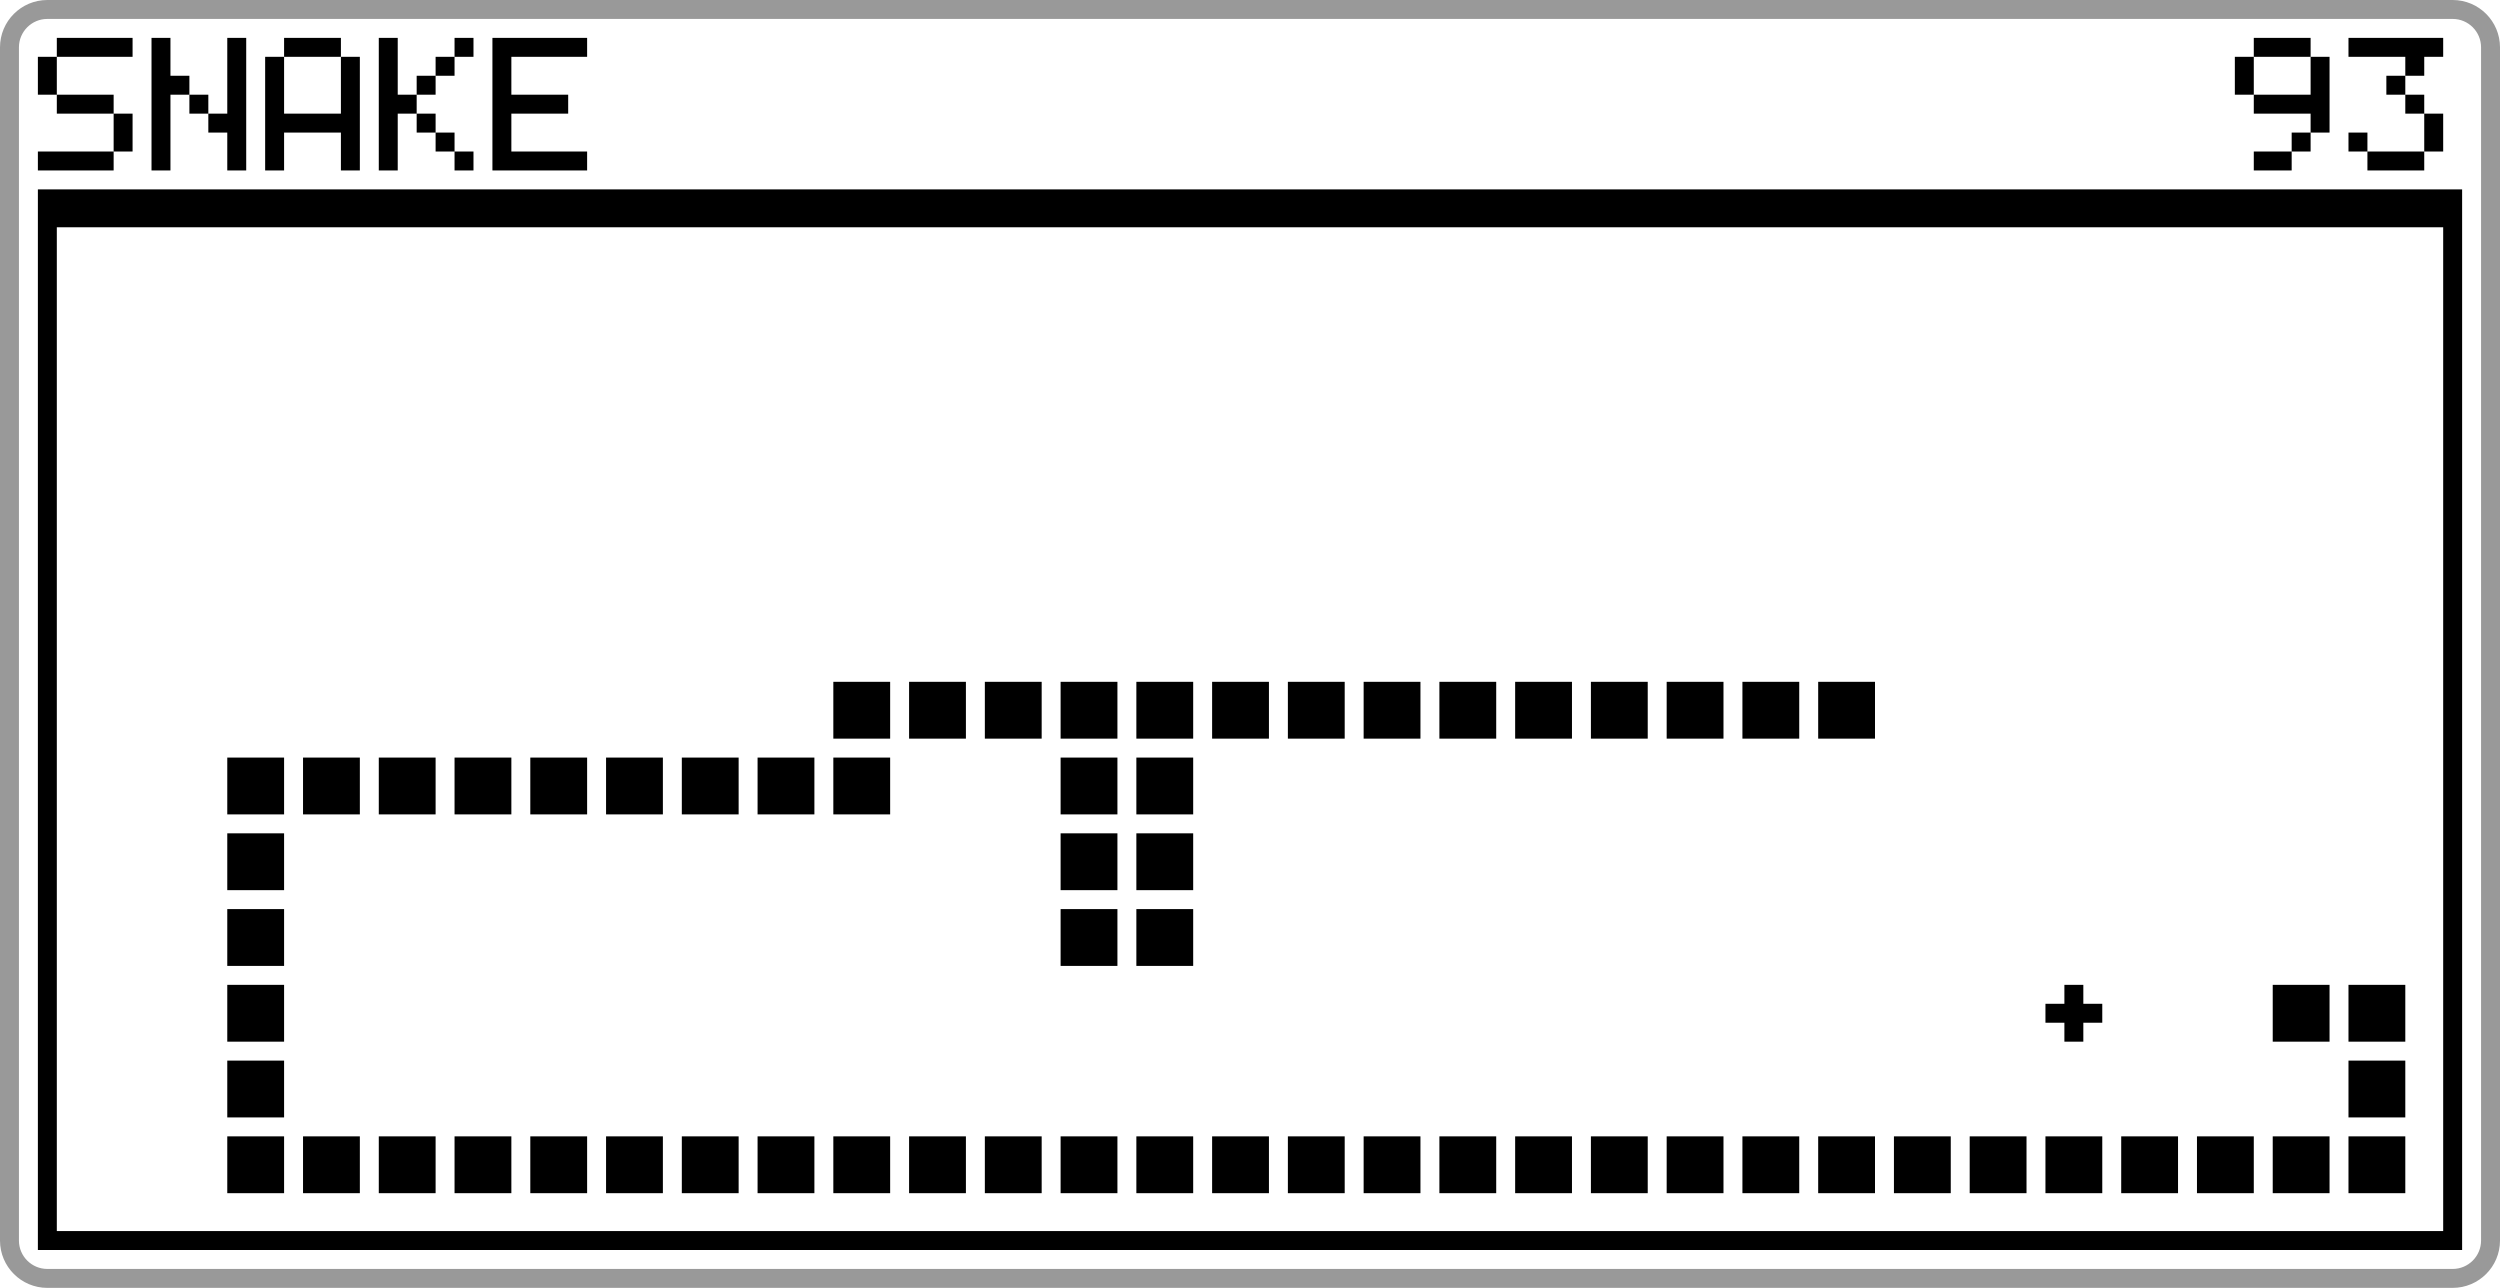
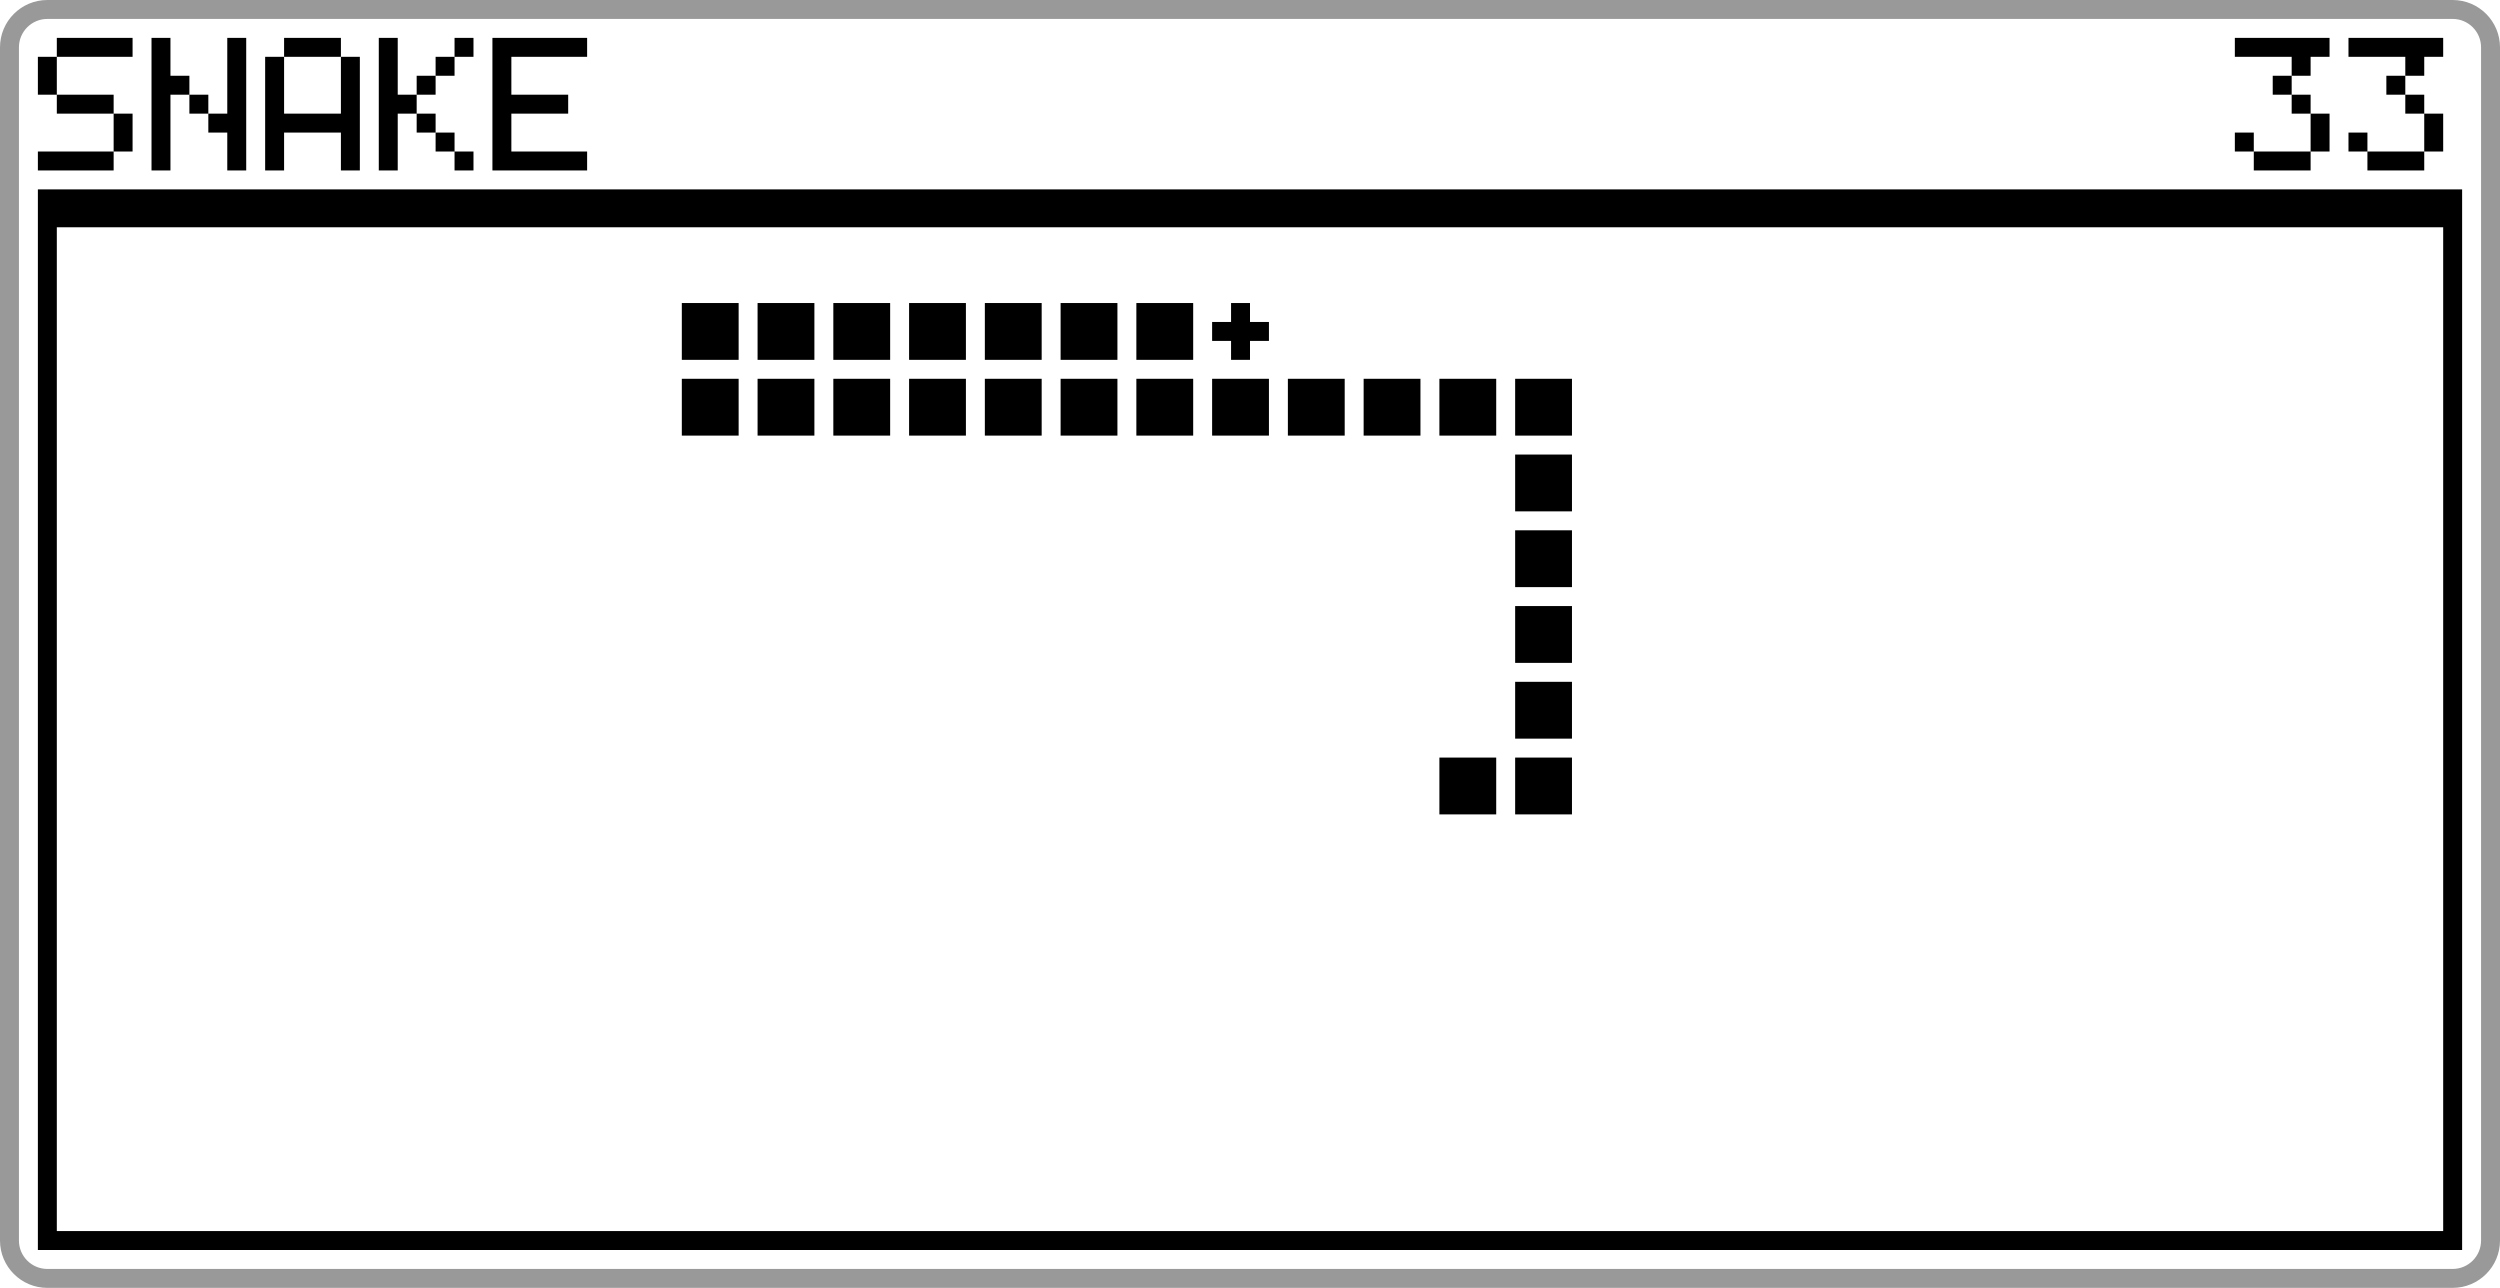
<svg viewBox="-2 -2 132 68" role="img" aria-label="snake, rendered on the host from the real game code">
  <rect x="-1.5" y="-1.5" width="131" height="67" rx="2" fill="none" stroke="currentColor" stroke-opacity="0.4" />
-   <path fill="currentColor" d="     M1 0h4v1h-4zM6 0h1v1h-1zM10 0h1v1h-1zM13 0h3v1h-3zM18 0h1v1h-1zM22 0h1v1h-1zM24 0h5v1h-5zM117 0h3v1h-3zM122 0h5v1h-5zM0 1h1v1h-1zM6 1h1v1h-1zM10 1h1v1h-1z     M12 1h1v1h-1zM16 1h1v1h-1zM18 1h1v1h-1zM21 1h1v1h-1zM24 1h1v1h-1zM116 1h1v1h-1zM120 1h1v1h-1zM125 1h1v1h-1zM0 2h1v1h-1zM6 2h2v1h-2zM10 2h1v1h-1zM12 2h1v1h-1z     M16 2h1v1h-1zM18 2h1v1h-1zM20 2h1v1h-1zM24 2h1v1h-1zM116 2h1v1h-1zM120 2h1v1h-1zM124 2h1v1h-1zM1 3h3v1h-3zM6 3h1v1h-1zM8 3h1v1h-1zM10 3h1v1h-1zM12 3h1v1h-1z     M16 3h1v1h-1zM18 3h2v1h-2zM24 3h4v1h-4zM117 3h4v1h-4zM125 3h1v1h-1zM4 4h1v1h-1zM6 4h1v1h-1zM9 4h2v1h-2zM12 4h5v1h-5zM18 4h1v1h-1zM20 4h1v1h-1zM24 4h1v1h-1z     M120 4h1v1h-1zM126 4h1v1h-1zM4 5h1v1h-1zM6 5h1v1h-1zM10 5h1v1h-1zM12 5h1v1h-1zM16 5h1v1h-1zM18 5h1v1h-1zM21 5h1v1h-1zM24 5h1v1h-1zM119 5h1v1h-1zM122 5h1v1h-1z     M126 5h1v1h-1zM0 6h4v1h-4zM6 6h1v1h-1zM10 6h1v1h-1zM12 6h1v1h-1zM16 6h1v1h-1zM18 6h1v1h-1zM22 6h1v1h-1zM24 6h5v1h-5zM117 6h2v1h-2zM123 6h3v1h-3zM0 8h128v1h-128z     M0 9h128v1h-128zM0 10h1v1h-1zM127 10h1v1h-1zM0 11h1v1h-1zM127 11h1v1h-1zM0 12h1v1h-1zM127 12h1v1h-1zM0 13h1v1h-1zM127 13h1v1h-1zM0 14h1v1h-1zM127 14h1v1h-1zM0 15h1v1h-1z     M127 15h1v1h-1zM0 16h1v1h-1zM127 16h1v1h-1zM0 17h1v1h-1zM127 17h1v1h-1zM0 18h1v1h-1zM127 18h1v1h-1zM0 19h1v1h-1zM127 19h1v1h-1zM0 20h1v1h-1zM127 20h1v1h-1zM0 21h1v1h-1z     M127 21h1v1h-1zM0 22h1v1h-1zM127 22h1v1h-1zM0 23h1v1h-1zM127 23h1v1h-1zM0 24h1v1h-1zM127 24h1v1h-1zM0 25h1v1h-1zM127 25h1v1h-1zM0 26h1v1h-1zM127 26h1v1h-1zM0 27h1v1h-1z     M127 27h1v1h-1zM0 28h1v1h-1zM127 28h1v1h-1zM0 29h1v1h-1zM127 29h1v1h-1zM0 30h1v1h-1zM127 30h1v1h-1zM0 31h1v1h-1zM127 31h1v1h-1zM0 32h1v1h-1zM127 32h1v1h-1zM0 33h1v1h-1z     M127 33h1v1h-1zM0 34h1v1h-1zM42 34h3v1h-3zM46 34h3v1h-3zM50 34h3v1h-3zM54 34h3v1h-3zM58 34h3v1h-3zM62 34h3v1h-3zM66 34h3v1h-3zM70 34h3v1h-3zM74 34h3v1h-3zM78 34h3v1h-3z     M82 34h3v1h-3zM86 34h3v1h-3zM90 34h3v1h-3zM94 34h3v1h-3zM127 34h1v1h-1zM0 35h1v1h-1zM42 35h3v1h-3zM46 35h3v1h-3zM50 35h3v1h-3zM54 35h3v1h-3zM58 35h3v1h-3zM62 35h3v1h-3z     M66 35h3v1h-3zM70 35h3v1h-3zM74 35h3v1h-3zM78 35h3v1h-3zM82 35h3v1h-3zM86 35h3v1h-3zM90 35h3v1h-3zM94 35h3v1h-3zM127 35h1v1h-1zM0 36h1v1h-1zM42 36h3v1h-3zM46 36h3v1h-3z     M50 36h3v1h-3zM54 36h3v1h-3zM58 36h3v1h-3zM62 36h3v1h-3zM66 36h3v1h-3zM70 36h3v1h-3zM74 36h3v1h-3zM78 36h3v1h-3zM82 36h3v1h-3zM86 36h3v1h-3zM90 36h3v1h-3zM94 36h3v1h-3z     M127 36h1v1h-1zM0 37h1v1h-1zM127 37h1v1h-1zM0 38h1v1h-1zM10 38h3v1h-3zM14 38h3v1h-3zM18 38h3v1h-3zM22 38h3v1h-3zM26 38h3v1h-3zM30 38h3v1h-3zM34 38h3v1h-3zM38 38h3v1h-3z     M42 38h3v1h-3zM54 38h3v1h-3zM58 38h3v1h-3zM127 38h1v1h-1zM0 39h1v1h-1zM10 39h3v1h-3zM14 39h3v1h-3zM18 39h3v1h-3zM22 39h3v1h-3zM26 39h3v1h-3zM30 39h3v1h-3zM34 39h3v1h-3z     M38 39h3v1h-3zM42 39h3v1h-3zM54 39h3v1h-3zM58 39h3v1h-3zM127 39h1v1h-1zM0 40h1v1h-1zM10 40h3v1h-3zM14 40h3v1h-3zM18 40h3v1h-3zM22 40h3v1h-3zM26 40h3v1h-3zM30 40h3v1h-3z     M34 40h3v1h-3zM38 40h3v1h-3zM42 40h3v1h-3zM54 40h3v1h-3zM58 40h3v1h-3zM127 40h1v1h-1zM0 41h1v1h-1zM127 41h1v1h-1zM0 42h1v1h-1zM10 42h3v1h-3zM54 42h3v1h-3zM58 42h3v1h-3z     M127 42h1v1h-1zM0 43h1v1h-1zM10 43h3v1h-3zM54 43h3v1h-3zM58 43h3v1h-3zM127 43h1v1h-1zM0 44h1v1h-1zM10 44h3v1h-3zM54 44h3v1h-3zM58 44h3v1h-3zM127 44h1v1h-1zM0 45h1v1h-1z     M127 45h1v1h-1zM0 46h1v1h-1zM10 46h3v1h-3zM54 46h3v1h-3zM58 46h3v1h-3zM127 46h1v1h-1zM0 47h1v1h-1zM10 47h3v1h-3zM54 47h3v1h-3zM58 47h3v1h-3zM127 47h1v1h-1zM0 48h1v1h-1z     M10 48h3v1h-3zM54 48h3v1h-3zM58 48h3v1h-3zM127 48h1v1h-1zM0 49h1v1h-1zM127 49h1v1h-1zM0 50h1v1h-1zM10 50h3v1h-3zM107 50h1v1h-1zM118 50h3v1h-3zM122 50h3v1h-3zM127 50h1v1h-1z     M0 51h1v1h-1zM10 51h3v1h-3zM106 51h3v1h-3zM118 51h3v1h-3zM122 51h3v1h-3zM127 51h1v1h-1zM0 52h1v1h-1zM10 52h3v1h-3zM107 52h1v1h-1zM118 52h3v1h-3zM122 52h3v1h-3zM127 52h1v1h-1z     M0 53h1v1h-1zM127 53h1v1h-1zM0 54h1v1h-1zM10 54h3v1h-3zM122 54h3v1h-3zM127 54h1v1h-1zM0 55h1v1h-1zM10 55h3v1h-3zM122 55h3v1h-3zM127 55h1v1h-1zM0 56h1v1h-1zM10 56h3v1h-3z     M122 56h3v1h-3zM127 56h1v1h-1zM0 57h1v1h-1zM127 57h1v1h-1zM0 58h1v1h-1zM10 58h3v1h-3zM14 58h3v1h-3zM18 58h3v1h-3zM22 58h3v1h-3zM26 58h3v1h-3zM30 58h3v1h-3zM34 58h3v1h-3z     M38 58h3v1h-3zM42 58h3v1h-3zM46 58h3v1h-3zM50 58h3v1h-3zM54 58h3v1h-3zM58 58h3v1h-3zM62 58h3v1h-3zM66 58h3v1h-3zM70 58h3v1h-3zM74 58h3v1h-3zM78 58h3v1h-3zM82 58h3v1h-3z     M86 58h3v1h-3zM90 58h3v1h-3zM94 58h3v1h-3zM98 58h3v1h-3zM102 58h3v1h-3zM106 58h3v1h-3zM110 58h3v1h-3zM114 58h3v1h-3zM118 58h3v1h-3zM122 58h3v1h-3zM127 58h1v1h-1zM0 59h1v1h-1z     M10 59h3v1h-3zM14 59h3v1h-3zM18 59h3v1h-3zM22 59h3v1h-3zM26 59h3v1h-3zM30 59h3v1h-3zM34 59h3v1h-3zM38 59h3v1h-3zM42 59h3v1h-3zM46 59h3v1h-3zM50 59h3v1h-3zM54 59h3v1h-3z     M58 59h3v1h-3zM62 59h3v1h-3zM66 59h3v1h-3zM70 59h3v1h-3zM74 59h3v1h-3zM78 59h3v1h-3zM82 59h3v1h-3zM86 59h3v1h-3zM90 59h3v1h-3zM94 59h3v1h-3zM98 59h3v1h-3zM102 59h3v1h-3z     M106 59h3v1h-3zM110 59h3v1h-3zM114 59h3v1h-3zM118 59h3v1h-3zM122 59h3v1h-3zM127 59h1v1h-1zM0 60h1v1h-1zM10 60h3v1h-3zM14 60h3v1h-3zM18 60h3v1h-3zM22 60h3v1h-3zM26 60h3v1h-3z     M30 60h3v1h-3zM34 60h3v1h-3zM38 60h3v1h-3zM42 60h3v1h-3zM46 60h3v1h-3zM50 60h3v1h-3zM54 60h3v1h-3zM58 60h3v1h-3zM62 60h3v1h-3zM66 60h3v1h-3zM70 60h3v1h-3zM74 60h3v1h-3z     M78 60h3v1h-3zM82 60h3v1h-3zM86 60h3v1h-3zM90 60h3v1h-3zM94 60h3v1h-3zM98 60h3v1h-3zM102 60h3v1h-3zM106 60h3v1h-3zM110 60h3v1h-3zM114 60h3v1h-3zM118 60h3v1h-3zM122 60h3v1h-3z     M127 60h1v1h-1zM0 61h1v1h-1zM127 61h1v1h-1zM0 62h1v1h-1zM127 62h1v1h-1zM0 63h128v1h-128z" />
+   <path fill="currentColor" d="     M1 0h4v1h-4zM6 0h1v1h-1zM10 0h1v1h-1zM13 0h3v1h-3zM18 0h1v1h-1zM22 0h1v1h-1zM24 0h5v1h-5zM116 0h5v1h-5zM122 0h5v1h-5zM0 1h1v1h-1zM6 1h1v1h-1zM10 1h1v1h-1z     M12 1h1v1h-1zM16 1h1v1h-1zM18 1h1v1h-1zM21 1h1v1h-1zM24 1h1v1h-1zM119 1h1v1h-1zM125 1h1v1h-1zM0 2h1v1h-1zM6 2h2v1h-2zM10 2h1v1h-1zM12 2h1v1h-1zM16 2h1v1h-1z     M18 2h1v1h-1zM20 2h1v1h-1zM24 2h1v1h-1zM118 2h1v1h-1zM124 2h1v1h-1zM1 3h3v1h-3zM6 3h1v1h-1zM8 3h1v1h-1zM10 3h1v1h-1zM12 3h1v1h-1zM16 3h1v1h-1zM18 3h2v1h-2z     M24 3h4v1h-4zM119 3h1v1h-1zM125 3h1v1h-1zM4 4h1v1h-1zM6 4h1v1h-1zM9 4h2v1h-2zM12 4h5v1h-5zM18 4h1v1h-1zM20 4h1v1h-1zM24 4h1v1h-1zM120 4h1v1h-1zM126 4h1v1h-1z     M4 5h1v1h-1zM6 5h1v1h-1zM10 5h1v1h-1zM12 5h1v1h-1zM16 5h1v1h-1zM18 5h1v1h-1zM21 5h1v1h-1zM24 5h1v1h-1zM116 5h1v1h-1zM120 5h1v1h-1zM122 5h1v1h-1zM126 5h1v1h-1z     M0 6h4v1h-4zM6 6h1v1h-1zM10 6h1v1h-1zM12 6h1v1h-1zM16 6h1v1h-1zM18 6h1v1h-1zM22 6h1v1h-1zM24 6h5v1h-5zM117 6h3v1h-3zM123 6h3v1h-3zM0 8h128v1h-128zM0 9h128v1h-128z     M0 10h1v1h-1zM127 10h1v1h-1zM0 11h1v1h-1zM127 11h1v1h-1zM0 12h1v1h-1zM127 12h1v1h-1zM0 13h1v1h-1zM127 13h1v1h-1zM0 14h1v1h-1zM34 14h3v1h-3zM38 14h3v1h-3zM42 14h3v1h-3z     M46 14h3v1h-3zM50 14h3v1h-3zM54 14h3v1h-3zM58 14h3v1h-3zM63 14h1v1h-1zM127 14h1v1h-1zM0 15h1v1h-1zM34 15h3v1h-3zM38 15h3v1h-3zM42 15h3v1h-3zM46 15h3v1h-3zM50 15h3v1h-3z     M54 15h3v1h-3zM58 15h3v1h-3zM62 15h3v1h-3zM127 15h1v1h-1zM0 16h1v1h-1zM34 16h3v1h-3zM38 16h3v1h-3zM42 16h3v1h-3zM46 16h3v1h-3zM50 16h3v1h-3zM54 16h3v1h-3zM58 16h3v1h-3z     M63 16h1v1h-1zM127 16h1v1h-1zM0 17h1v1h-1zM127 17h1v1h-1zM0 18h1v1h-1zM34 18h3v1h-3zM38 18h3v1h-3zM42 18h3v1h-3zM46 18h3v1h-3zM50 18h3v1h-3zM54 18h3v1h-3zM58 18h3v1h-3z     M62 18h3v1h-3zM66 18h3v1h-3zM70 18h3v1h-3zM74 18h3v1h-3zM78 18h3v1h-3zM127 18h1v1h-1zM0 19h1v1h-1zM34 19h3v1h-3zM38 19h3v1h-3zM42 19h3v1h-3zM46 19h3v1h-3zM50 19h3v1h-3z     M54 19h3v1h-3zM58 19h3v1h-3zM62 19h3v1h-3zM66 19h3v1h-3zM70 19h3v1h-3zM74 19h3v1h-3zM78 19h3v1h-3zM127 19h1v1h-1zM0 20h1v1h-1zM34 20h3v1h-3zM38 20h3v1h-3zM42 20h3v1h-3z     M46 20h3v1h-3zM50 20h3v1h-3zM54 20h3v1h-3zM58 20h3v1h-3zM62 20h3v1h-3zM66 20h3v1h-3zM70 20h3v1h-3zM74 20h3v1h-3zM78 20h3v1h-3zM127 20h1v1h-1zM0 21h1v1h-1zM127 21h1v1h-1z     M0 22h1v1h-1zM78 22h3v1h-3zM127 22h1v1h-1zM0 23h1v1h-1zM78 23h3v1h-3zM127 23h1v1h-1zM0 24h1v1h-1zM78 24h3v1h-3zM127 24h1v1h-1zM0 25h1v1h-1zM127 25h1v1h-1zM0 26h1v1h-1z     M78 26h3v1h-3zM127 26h1v1h-1zM0 27h1v1h-1zM78 27h3v1h-3zM127 27h1v1h-1zM0 28h1v1h-1zM78 28h3v1h-3zM127 28h1v1h-1zM0 29h1v1h-1zM127 29h1v1h-1zM0 30h1v1h-1zM78 30h3v1h-3z     M127 30h1v1h-1zM0 31h1v1h-1zM78 31h3v1h-3zM127 31h1v1h-1zM0 32h1v1h-1zM78 32h3v1h-3zM127 32h1v1h-1zM0 33h1v1h-1zM127 33h1v1h-1zM0 34h1v1h-1zM78 34h3v1h-3zM127 34h1v1h-1z     M0 35h1v1h-1zM78 35h3v1h-3zM127 35h1v1h-1zM0 36h1v1h-1zM78 36h3v1h-3zM127 36h1v1h-1zM0 37h1v1h-1zM127 37h1v1h-1zM0 38h1v1h-1zM74 38h3v1h-3zM78 38h3v1h-3zM127 38h1v1h-1z     M0 39h1v1h-1zM74 39h3v1h-3zM78 39h3v1h-3zM127 39h1v1h-1zM0 40h1v1h-1zM74 40h3v1h-3zM78 40h3v1h-3zM127 40h1v1h-1zM0 41h1v1h-1zM127 41h1v1h-1zM0 42h1v1h-1zM127 42h1v1h-1z     M0 43h1v1h-1zM127 43h1v1h-1zM0 44h1v1h-1zM127 44h1v1h-1zM0 45h1v1h-1zM127 45h1v1h-1zM0 46h1v1h-1zM127 46h1v1h-1zM0 47h1v1h-1zM127 47h1v1h-1zM0 48h1v1h-1zM127 48h1v1h-1z     M0 49h1v1h-1zM127 49h1v1h-1zM0 50h1v1h-1zM127 50h1v1h-1zM0 51h1v1h-1zM127 51h1v1h-1zM0 52h1v1h-1zM127 52h1v1h-1zM0 53h1v1h-1zM127 53h1v1h-1zM0 54h1v1h-1zM127 54h1v1h-1z     M0 55h1v1h-1zM127 55h1v1h-1zM0 56h1v1h-1zM127 56h1v1h-1zM0 57h1v1h-1zM127 57h1v1h-1zM0 58h1v1h-1zM127 58h1v1h-1zM0 59h1v1h-1zM127 59h1v1h-1zM0 60h1v1h-1zM127 60h1v1h-1z     M0 61h1v1h-1zM127 61h1v1h-1zM0 62h1v1h-1zM127 62h1v1h-1zM0 63h128v1h-128z" />
</svg>
